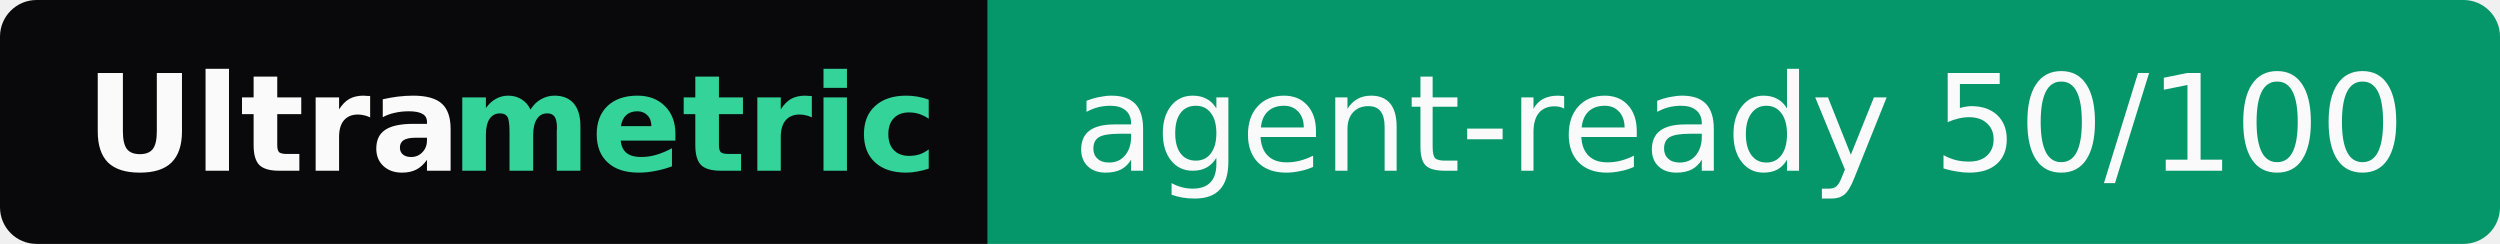
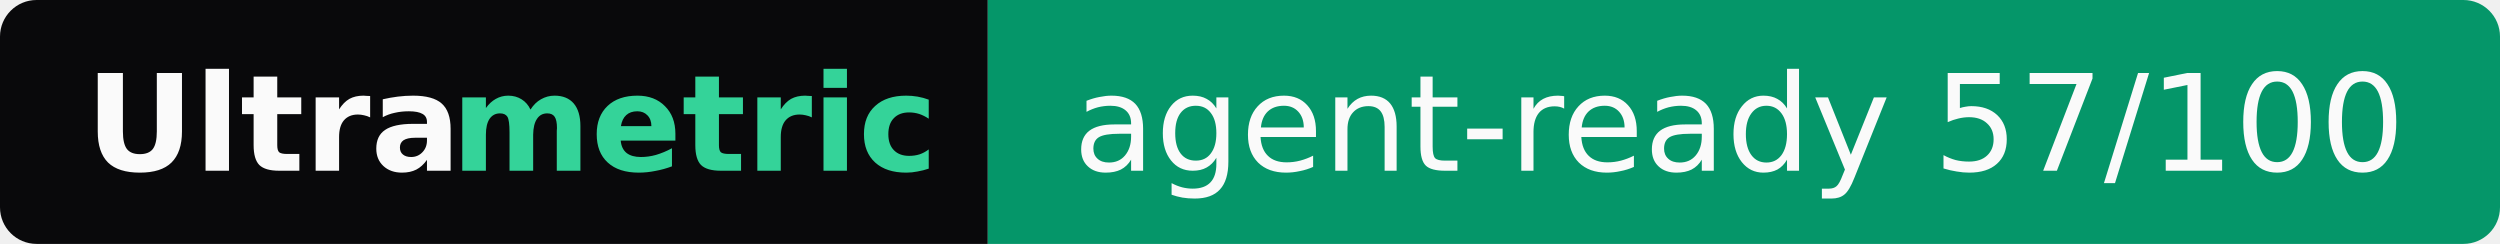
- <svg xmlns="http://www.w3.org/2000/svg" width="205" height="20" role="img" aria-label="Ultrametric: agent-ready 50/100">
+ <svg xmlns="http://www.w3.org/2000/svg" width="205" height="20" role="img" aria-label="Ultrametric: agent-ready 57/100">
  <clipPath id="r">
    <rect width="205" height="20" rx="3" fill="#fff" />
  </clipPath>
  <g clip-path="url(#r)">
    <rect width="81" height="20" fill="#09090b" />
    <rect x="81" width="124" height="20" fill="#059669" />
  </g>
  <g font-family="Verdana,Geneva,DejaVu Sans,sans-serif" font-size="11">
    <text x="7" y="14" textLength="30" font-weight="bold" fill="#fafafa">Ultra</text>
    <text x="37" y="14" textLength="37" font-weight="bold" fill="#34d399">metric</text>
-     <text x="88" y="14" textLength="110" fill="#fafafa">agent-ready 50/100</text>
+     <text x="88" y="14" textLength="110" fill="#fafafa">agent-ready 57/100</text>
  </g>
</svg>
